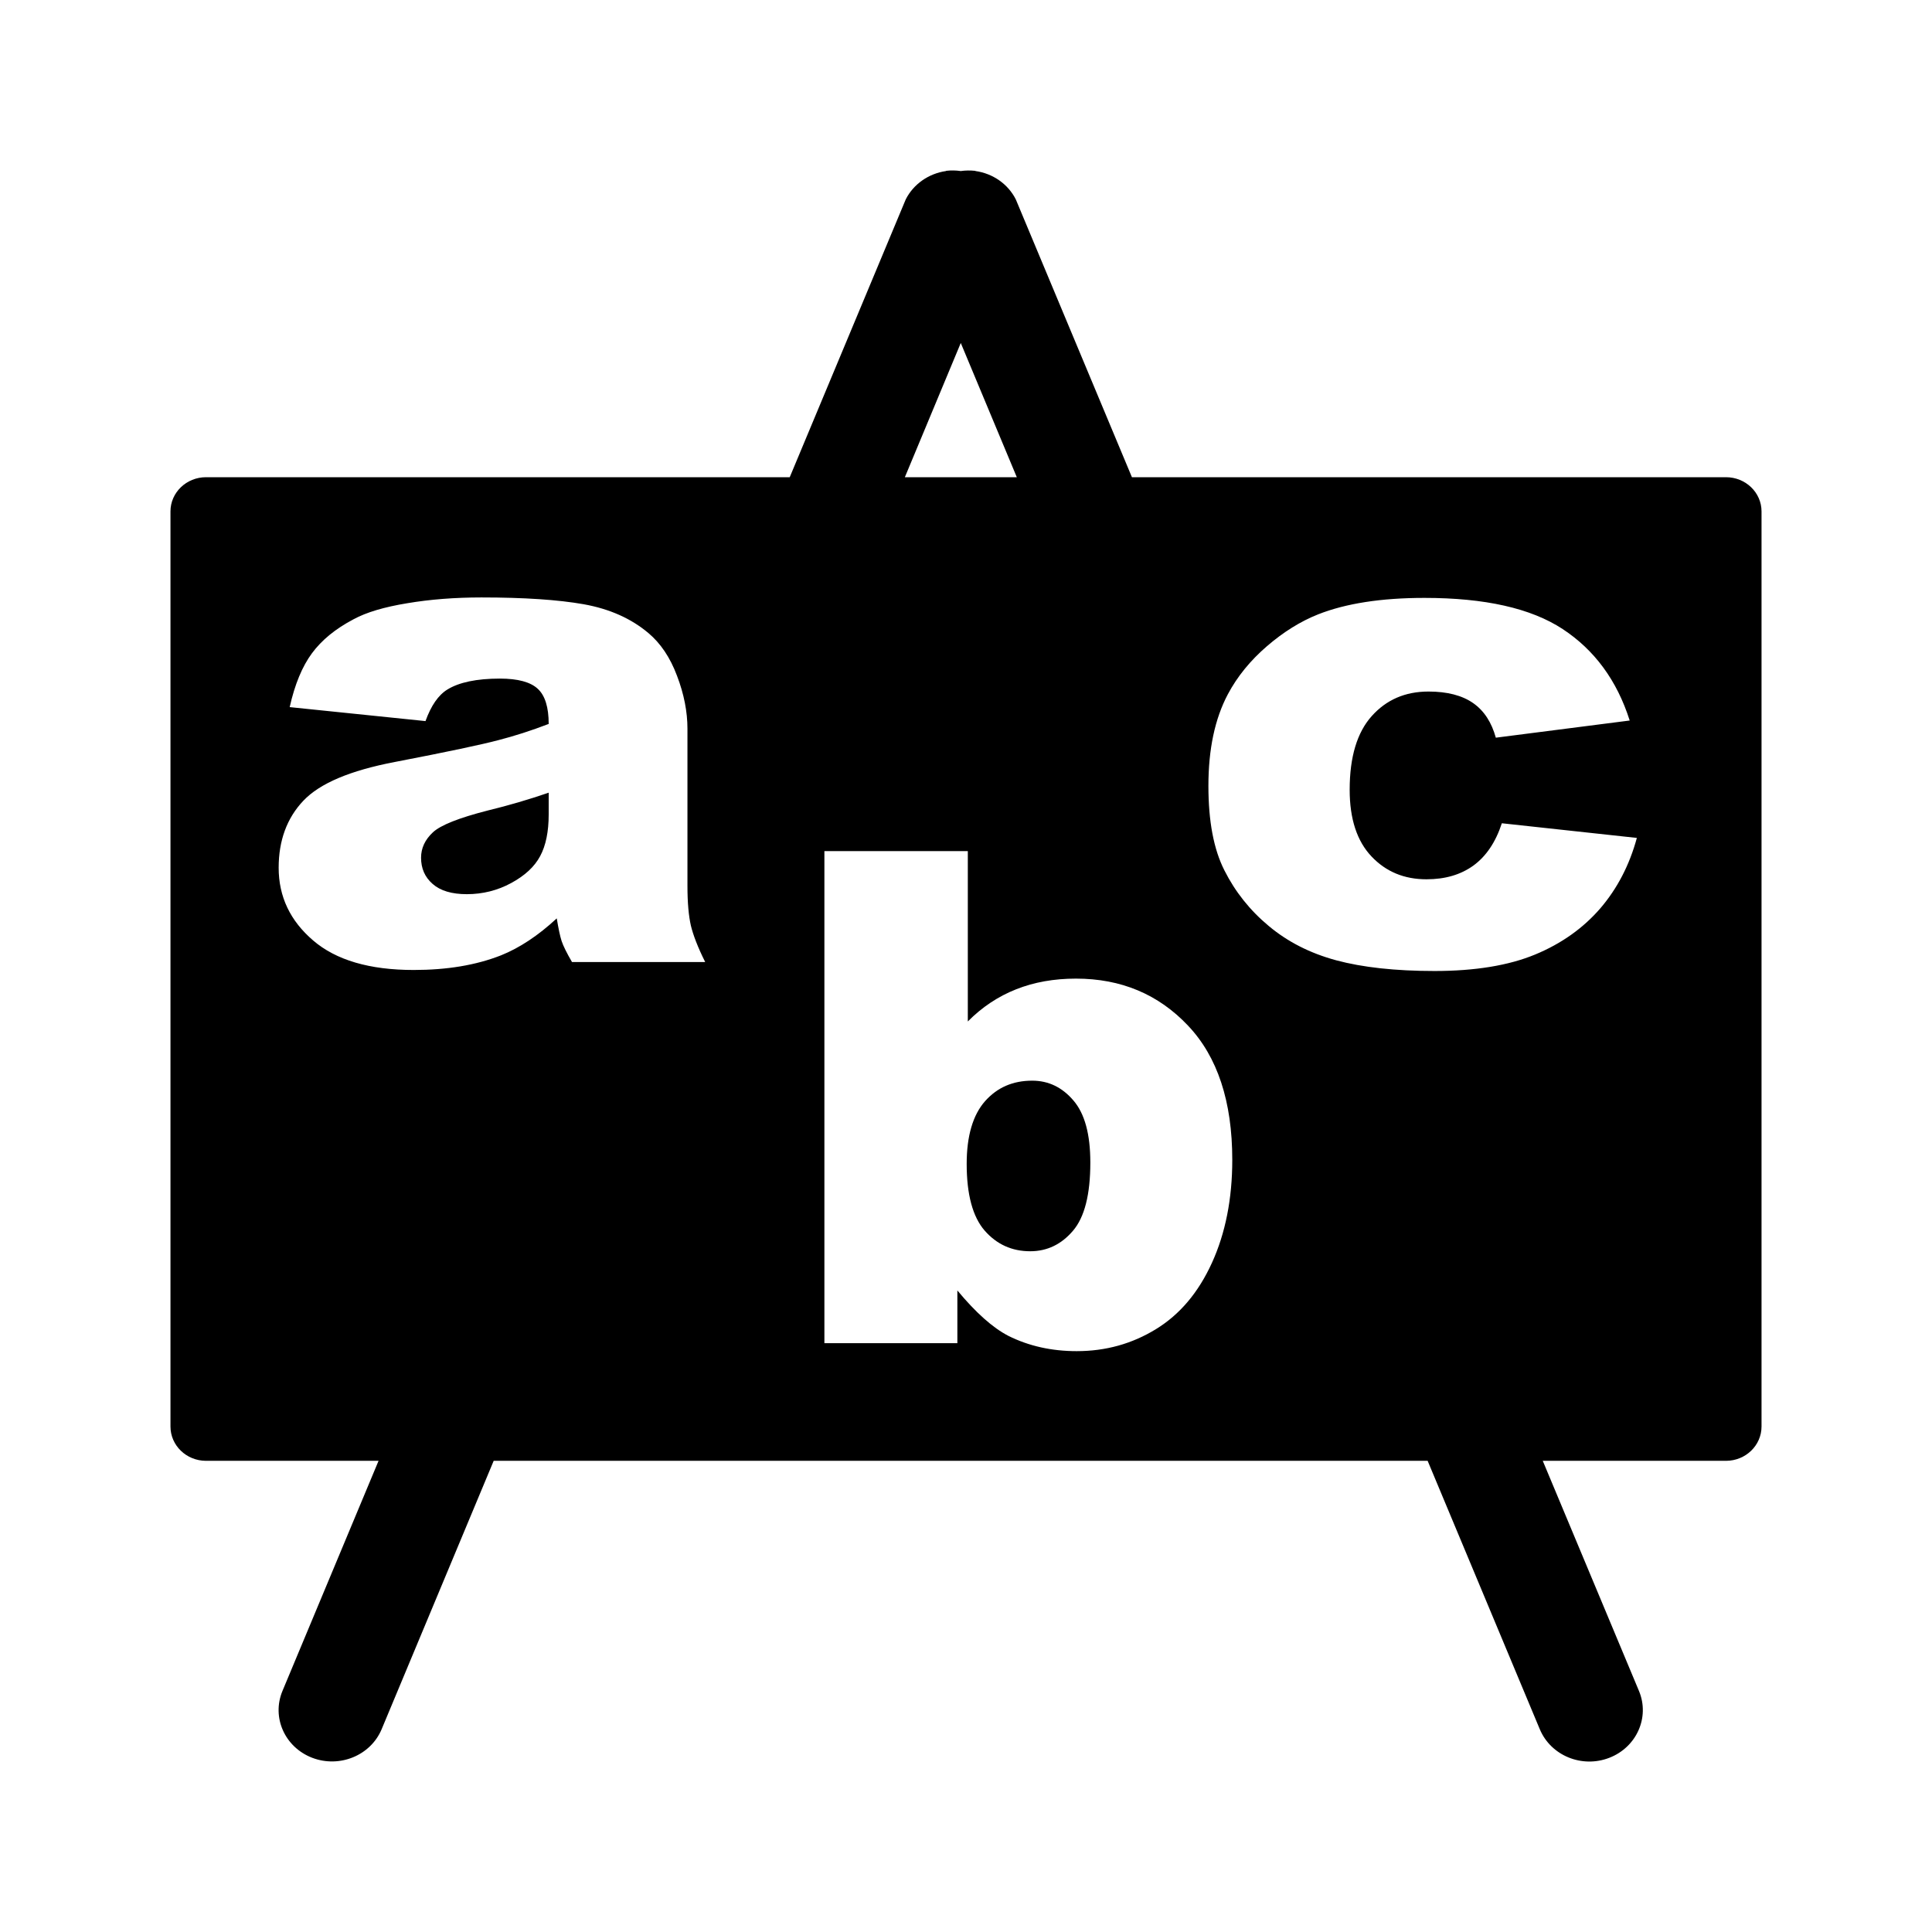
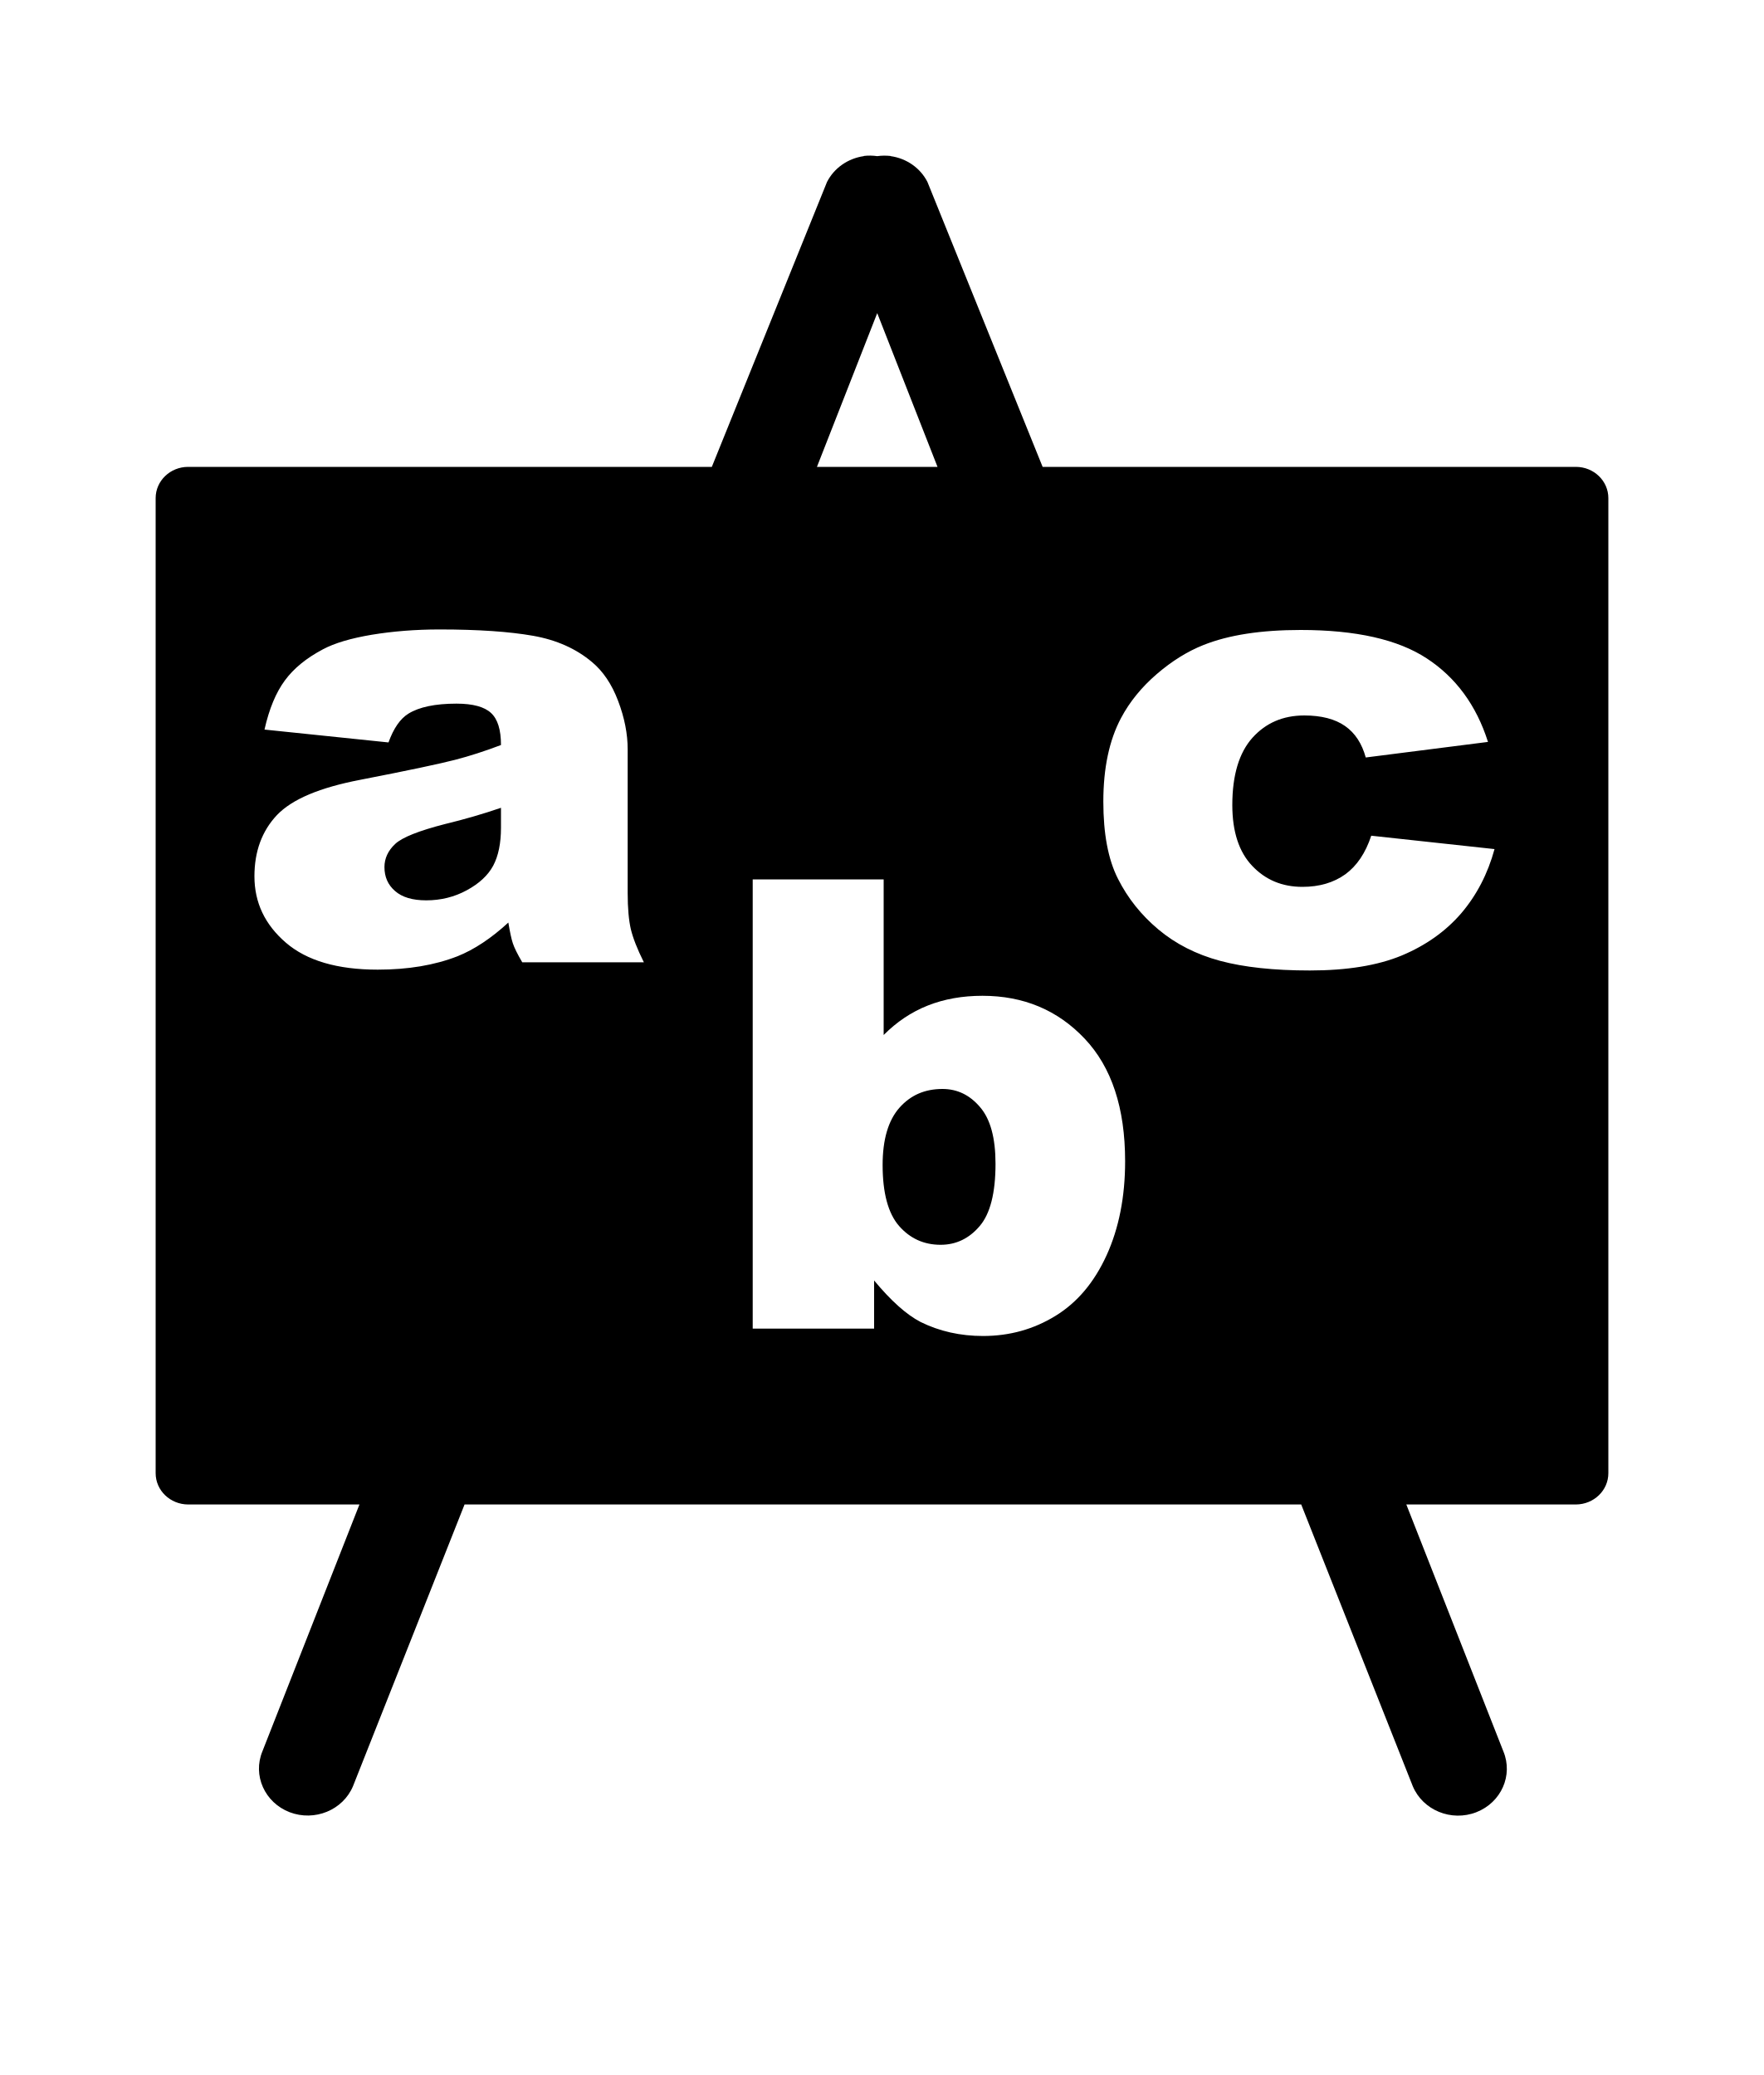
- <svg xmlns="http://www.w3.org/2000/svg" version="1.0" width="17" height="17">
-   <path d="M 8.326,1.503 L 8.324,1.505 C 8.171,1.527 8.038,1.62 7.97,1.754 L 6.949,4.199 H 1.813 C 1.64,4.199 1.5,4.334 1.5,4.5 V 12.552 C 1.5,12.719 1.64,12.854 1.813,12.854 H 3.331 L 2.485,14.88 C 2.389,15.112 2.506,15.374 2.747,15.467 C 2.988,15.559 3.261,15.447 3.358,15.216 L 4.344,12.854 H 12.562 L 13.549,15.216 C 13.646,15.448 13.92,15.561 14.161,15.467 C 14.401,15.374 14.518,15.111 14.422,14.88 L 13.575,12.854 H 15.187 C 15.36,12.854 15.5,12.719 15.5,12.552 V 4.5 C 15.5,4.334 15.36,4.199 15.187,4.199 H 9.96 L 8.938,1.754 C 8.87,1.62 8.738,1.527 8.584,1.505 C 8.583,1.505 8.582,1.504 8.58,1.503 C 8.538,1.499 8.496,1.499 8.454,1.505 C 8.412,1.499 8.369,1.498 8.326,1.503 Z M 8.454,3.018 L 8.947,4.199 H 7.962 Z M 4.236,5.257 C 4.611,5.257 4.91,5.277 5.137,5.317 C 5.364,5.358 5.553,5.442 5.705,5.57 C 5.811,5.659 5.896,5.783 5.957,5.946 C 6.019,6.108 6.049,6.264 6.049,6.412 V 7.797 C 6.049,7.945 6.06,8.06 6.079,8.144 C 6.099,8.227 6.14,8.335 6.205,8.465 H 5.033 C 4.986,8.384 4.956,8.323 4.942,8.281 C 4.928,8.238 4.914,8.172 4.899,8.081 C 4.735,8.233 4.571,8.341 4.409,8.406 C 4.188,8.493 3.933,8.535 3.64,8.535 C 3.251,8.535 2.956,8.448 2.755,8.275 C 2.553,8.102 2.452,7.889 2.452,7.635 C 2.452,7.397 2.524,7.199 2.669,7.046 C 2.815,6.892 3.082,6.78 3.473,6.705 C 3.942,6.615 4.245,6.55 4.384,6.513 C 4.524,6.477 4.672,6.43 4.828,6.37 C 4.828,6.223 4.796,6.12 4.732,6.061 C 4.669,6.002 4.558,5.971 4.399,5.971 C 4.194,5.971 4.039,6.004 3.937,6.067 C 3.857,6.116 3.793,6.209 3.744,6.345 L 2.549,6.222 C 2.594,6.021 2.66,5.863 2.745,5.748 C 2.83,5.633 2.951,5.533 3.111,5.449 C 3.225,5.387 3.382,5.341 3.583,5.308 C 3.783,5.274 4.003,5.257 4.236,5.257 Z M 12.534,5.261 C 13.066,5.261 13.471,5.352 13.75,5.535 C 14.03,5.719 14.228,5.987 14.34,6.34 L 13.162,6.491 C 13.125,6.357 13.06,6.255 12.963,6.187 C 12.866,6.119 12.734,6.085 12.57,6.085 C 12.363,6.085 12.198,6.158 12.07,6.301 C 11.942,6.444 11.876,6.659 11.876,6.949 C 11.876,7.207 11.941,7.402 12.068,7.536 C 12.195,7.67 12.355,7.737 12.552,7.737 C 12.716,7.737 12.853,7.697 12.965,7.616 C 13.076,7.535 13.16,7.412 13.215,7.244 L 14.403,7.373 C 14.338,7.612 14.231,7.818 14.082,7.992 C 13.932,8.166 13.74,8.303 13.508,8.399 C 13.276,8.495 12.981,8.544 12.623,8.544 C 12.277,8.544 11.989,8.512 11.758,8.45 C 11.528,8.388 11.33,8.287 11.164,8.148 C 10.998,8.01 10.868,7.846 10.774,7.659 C 10.679,7.472 10.633,7.225 10.633,6.915 C 10.633,6.592 10.69,6.324 10.804,6.109 C 10.888,5.951 11.003,5.811 11.148,5.686 C 11.293,5.561 11.444,5.467 11.598,5.406 C 11.841,5.31 12.153,5.261 12.534,5.261 Z M 4.828,6.975 C 4.656,7.034 4.477,7.087 4.291,7.132 C 4.037,7.197 3.876,7.261 3.809,7.324 C 3.739,7.389 3.705,7.464 3.705,7.547 C 3.705,7.641 3.738,7.718 3.807,7.778 C 3.875,7.838 3.975,7.868 4.108,7.868 C 4.247,7.868 4.379,7.835 4.498,7.77 C 4.618,7.705 4.703,7.627 4.753,7.533 C 4.803,7.44 4.828,7.317 4.828,7.167 Z M 7.254,7.489 H 8.516 V 8.988 C 8.641,8.862 8.782,8.768 8.941,8.705 C 9.1,8.642 9.275,8.611 9.468,8.611 C 9.865,8.611 10.193,8.749 10.453,9.024 C 10.713,9.298 10.843,9.692 10.843,10.206 C 10.843,10.548 10.783,10.851 10.664,11.112 C 10.545,11.373 10.382,11.566 10.172,11.695 C 9.962,11.824 9.73,11.889 9.474,11.889 C 9.255,11.889 9.054,11.845 8.872,11.754 C 8.735,11.683 8.586,11.55 8.424,11.355 V 11.819 H 7.254 Z M 9.083,9.509 C 8.913,9.509 8.776,9.568 8.668,9.689 C 8.561,9.81 8.506,9.995 8.506,10.241 C 8.506,10.511 8.559,10.707 8.664,10.828 C 8.77,10.949 8.903,11.01 9.065,11.01 C 9.214,11.01 9.34,10.949 9.441,10.83 C 9.543,10.711 9.594,10.511 9.594,10.229 C 9.594,9.981 9.545,9.799 9.445,9.683 C 9.346,9.567 9.225,9.509 9.083,9.509 Z" />
+ <svg xmlns="http://www.w3.org/2000/svg" version="1.0" width="17" height="20" id="svg1">
+   <path d="M 8.326,1.503 L 8.324,1.505 C 8.171,1.527 8.038,1.62 7.97,1.754 L 6.86,4.5 H 1.813 C 1.64,4.5 1.5,4.635 1.5,4.801 V 14.199 C 1.5,14.366 1.64,14.5 1.813,14.501 H 3.464 L 2.529,16.88 C 2.433,17.112 2.551,17.374 2.791,17.467 C 3.032,17.559 3.305,17.447 3.402,17.216 L 4.477,14.501 H 12.54 L 13.615,17.216 C 13.712,17.448 13.987,17.561 14.228,17.467 C 14.468,17.373 14.584,17.111 14.488,16.88 L 13.553,14.501 H 15.187 C 15.36,14.5 15.5,14.366 15.5,14.199 V 4.801 C 15.5,4.635 15.36,4.5 15.187,4.5 H 10.048 L 8.938,1.754 C 8.87,1.62 8.738,1.527 8.584,1.505 C 8.583,1.505 8.582,1.504 8.58,1.503 C 8.538,1.499 8.496,1.499 8.454,1.505 C 8.412,1.499 8.369,1.498 8.326,1.503 Z M 8.454,3.018 L 9.035,4.5 H 7.873 Z M 4.236,6.067 C 4.611,6.067 4.91,6.088 5.137,6.128 C 5.364,6.168 5.553,6.253 5.705,6.381 C 5.811,6.469 5.896,6.594 5.957,6.756 C 6.019,6.919 6.049,7.075 6.049,7.222 V 8.608 C 6.049,8.756 6.06,8.871 6.079,8.954 C 6.099,9.038 6.14,9.145 6.205,9.275 H 5.033 C 4.986,9.195 4.956,9.134 4.942,9.091 C 4.928,9.049 4.914,8.982 4.899,8.892 C 4.735,9.043 4.571,9.152 4.409,9.217 C 4.188,9.303 3.933,9.346 3.64,9.346 C 3.251,9.346 2.956,9.259 2.755,9.086 C 2.553,8.912 2.452,8.7 2.452,8.446 C 2.452,8.207 2.524,8.01 2.669,7.856 C 2.815,7.703 3.082,7.591 3.473,7.516 C 3.942,7.425 4.245,7.36 4.384,7.324 C 4.524,7.288 4.672,7.24 4.828,7.181 C 4.828,7.033 4.796,6.931 4.732,6.872 C 4.669,6.813 4.558,6.782 4.399,6.782 C 4.194,6.782 4.039,6.815 3.937,6.878 C 3.857,6.927 3.793,7.02 3.744,7.156 L 2.549,7.032 C 2.594,6.831 2.66,6.674 2.745,6.559 C 2.83,6.443 2.951,6.344 3.111,6.259 C 3.225,6.198 3.382,6.152 3.583,6.118 C 3.783,6.085 4.003,6.067 4.236,6.067 Z M 12.534,6.072 C 13.066,6.072 13.471,6.163 13.75,6.346 C 14.03,6.529 14.228,6.798 14.34,7.151 L 13.162,7.301 C 13.125,7.167 13.06,7.066 12.963,6.998 C 12.866,6.93 12.734,6.896 12.57,6.896 C 12.363,6.896 12.198,6.969 12.07,7.111 C 11.942,7.254 11.876,7.47 11.876,7.759 C 11.876,8.017 11.941,8.213 12.068,8.346 C 12.195,8.48 12.355,8.548 12.552,8.548 C 12.716,8.548 12.853,8.507 12.965,8.427 C 13.076,8.346 13.16,8.222 13.215,8.055 L 14.403,8.184 C 14.338,8.422 14.231,8.628 14.082,8.803 C 13.932,8.977 13.74,9.113 13.508,9.21 C 13.276,9.306 12.981,9.354 12.623,9.354 C 12.277,9.354 11.989,9.323 11.758,9.261 C 11.528,9.199 11.33,9.098 11.164,8.959 C 10.998,8.82 10.868,8.657 10.774,8.47 C 10.679,8.283 10.633,8.035 10.633,7.726 C 10.633,7.403 10.69,7.134 10.804,6.92 C 10.888,6.762 11.003,6.622 11.148,6.497 C 11.293,6.372 11.444,6.278 11.598,6.217 C 11.841,6.12 12.153,6.072 12.534,6.072 Z M 4.828,7.786 C 4.656,7.845 4.477,7.897 4.291,7.942 C 4.037,8.007 3.876,8.071 3.809,8.134 C 3.739,8.199 3.705,8.275 3.705,8.357 C 3.705,8.452 3.738,8.528 3.807,8.588 C 3.875,8.648 3.975,8.678 4.108,8.678 C 4.247,8.678 4.379,8.646 4.498,8.581 C 4.618,8.516 4.703,8.437 4.753,8.344 C 4.803,8.25 4.828,8.127 4.828,7.978 Z M 7.254,8.476 H 8.516 V 9.976 C 8.641,9.85 8.782,9.755 8.941,9.692 C 9.1,9.629 9.275,9.598 9.468,9.598 C 9.865,9.598 10.193,9.736 10.453,10.011 C 10.713,10.286 10.843,10.679 10.843,11.193 C 10.843,11.536 10.783,11.839 10.664,12.1 C 10.545,12.36 10.382,12.554 10.172,12.683 C 9.962,12.812 9.73,12.877 9.474,12.877 C 9.255,12.877 9.054,12.832 8.872,12.742 C 8.735,12.671 8.586,12.537 8.424,12.342 V 12.806 H 7.254 Z M 9.083,10.496 C 8.913,10.496 8.776,10.555 8.668,10.677 C 8.561,10.798 8.506,10.982 8.506,11.229 C 8.506,11.498 8.559,11.695 8.664,11.816 C 8.77,11.937 8.903,11.998 9.065,11.998 C 9.214,11.998 9.34,11.937 9.441,11.818 C 9.543,11.699 9.594,11.498 9.594,11.217 C 9.594,10.969 9.545,10.787 9.445,10.671 C 9.346,10.554 9.225,10.496 9.083,10.496 Z" id="path1" />
</svg>
